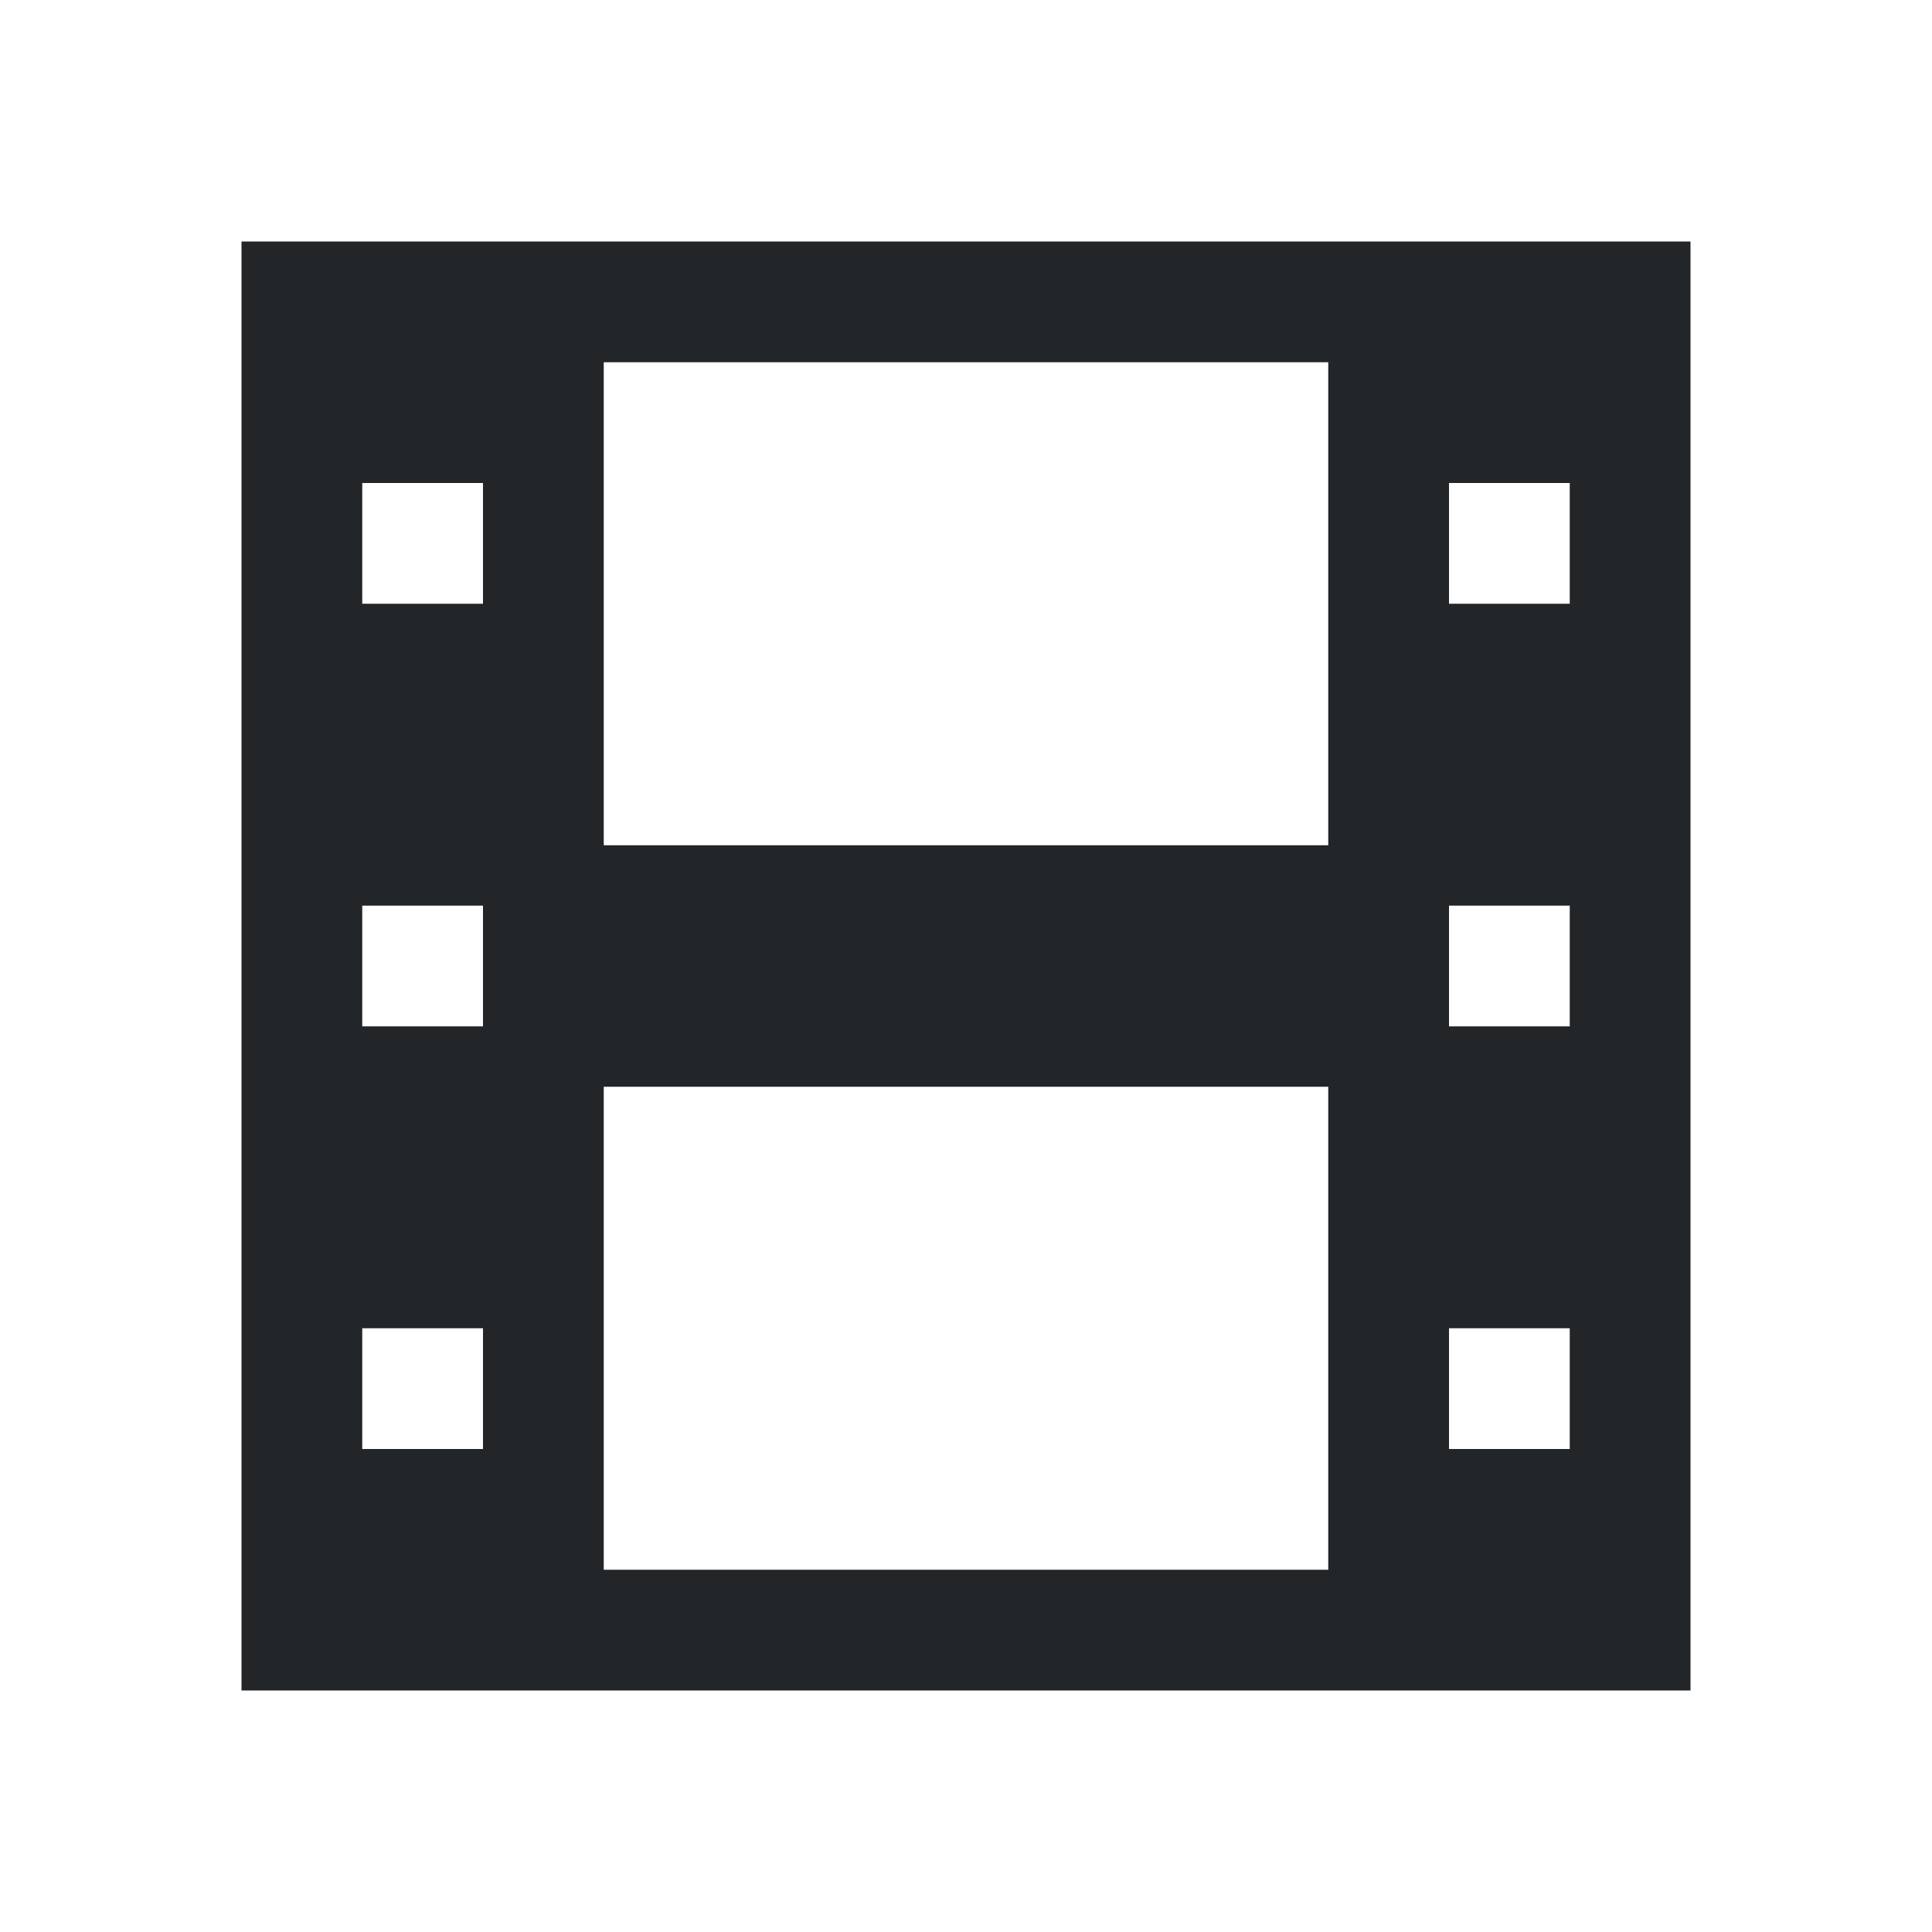
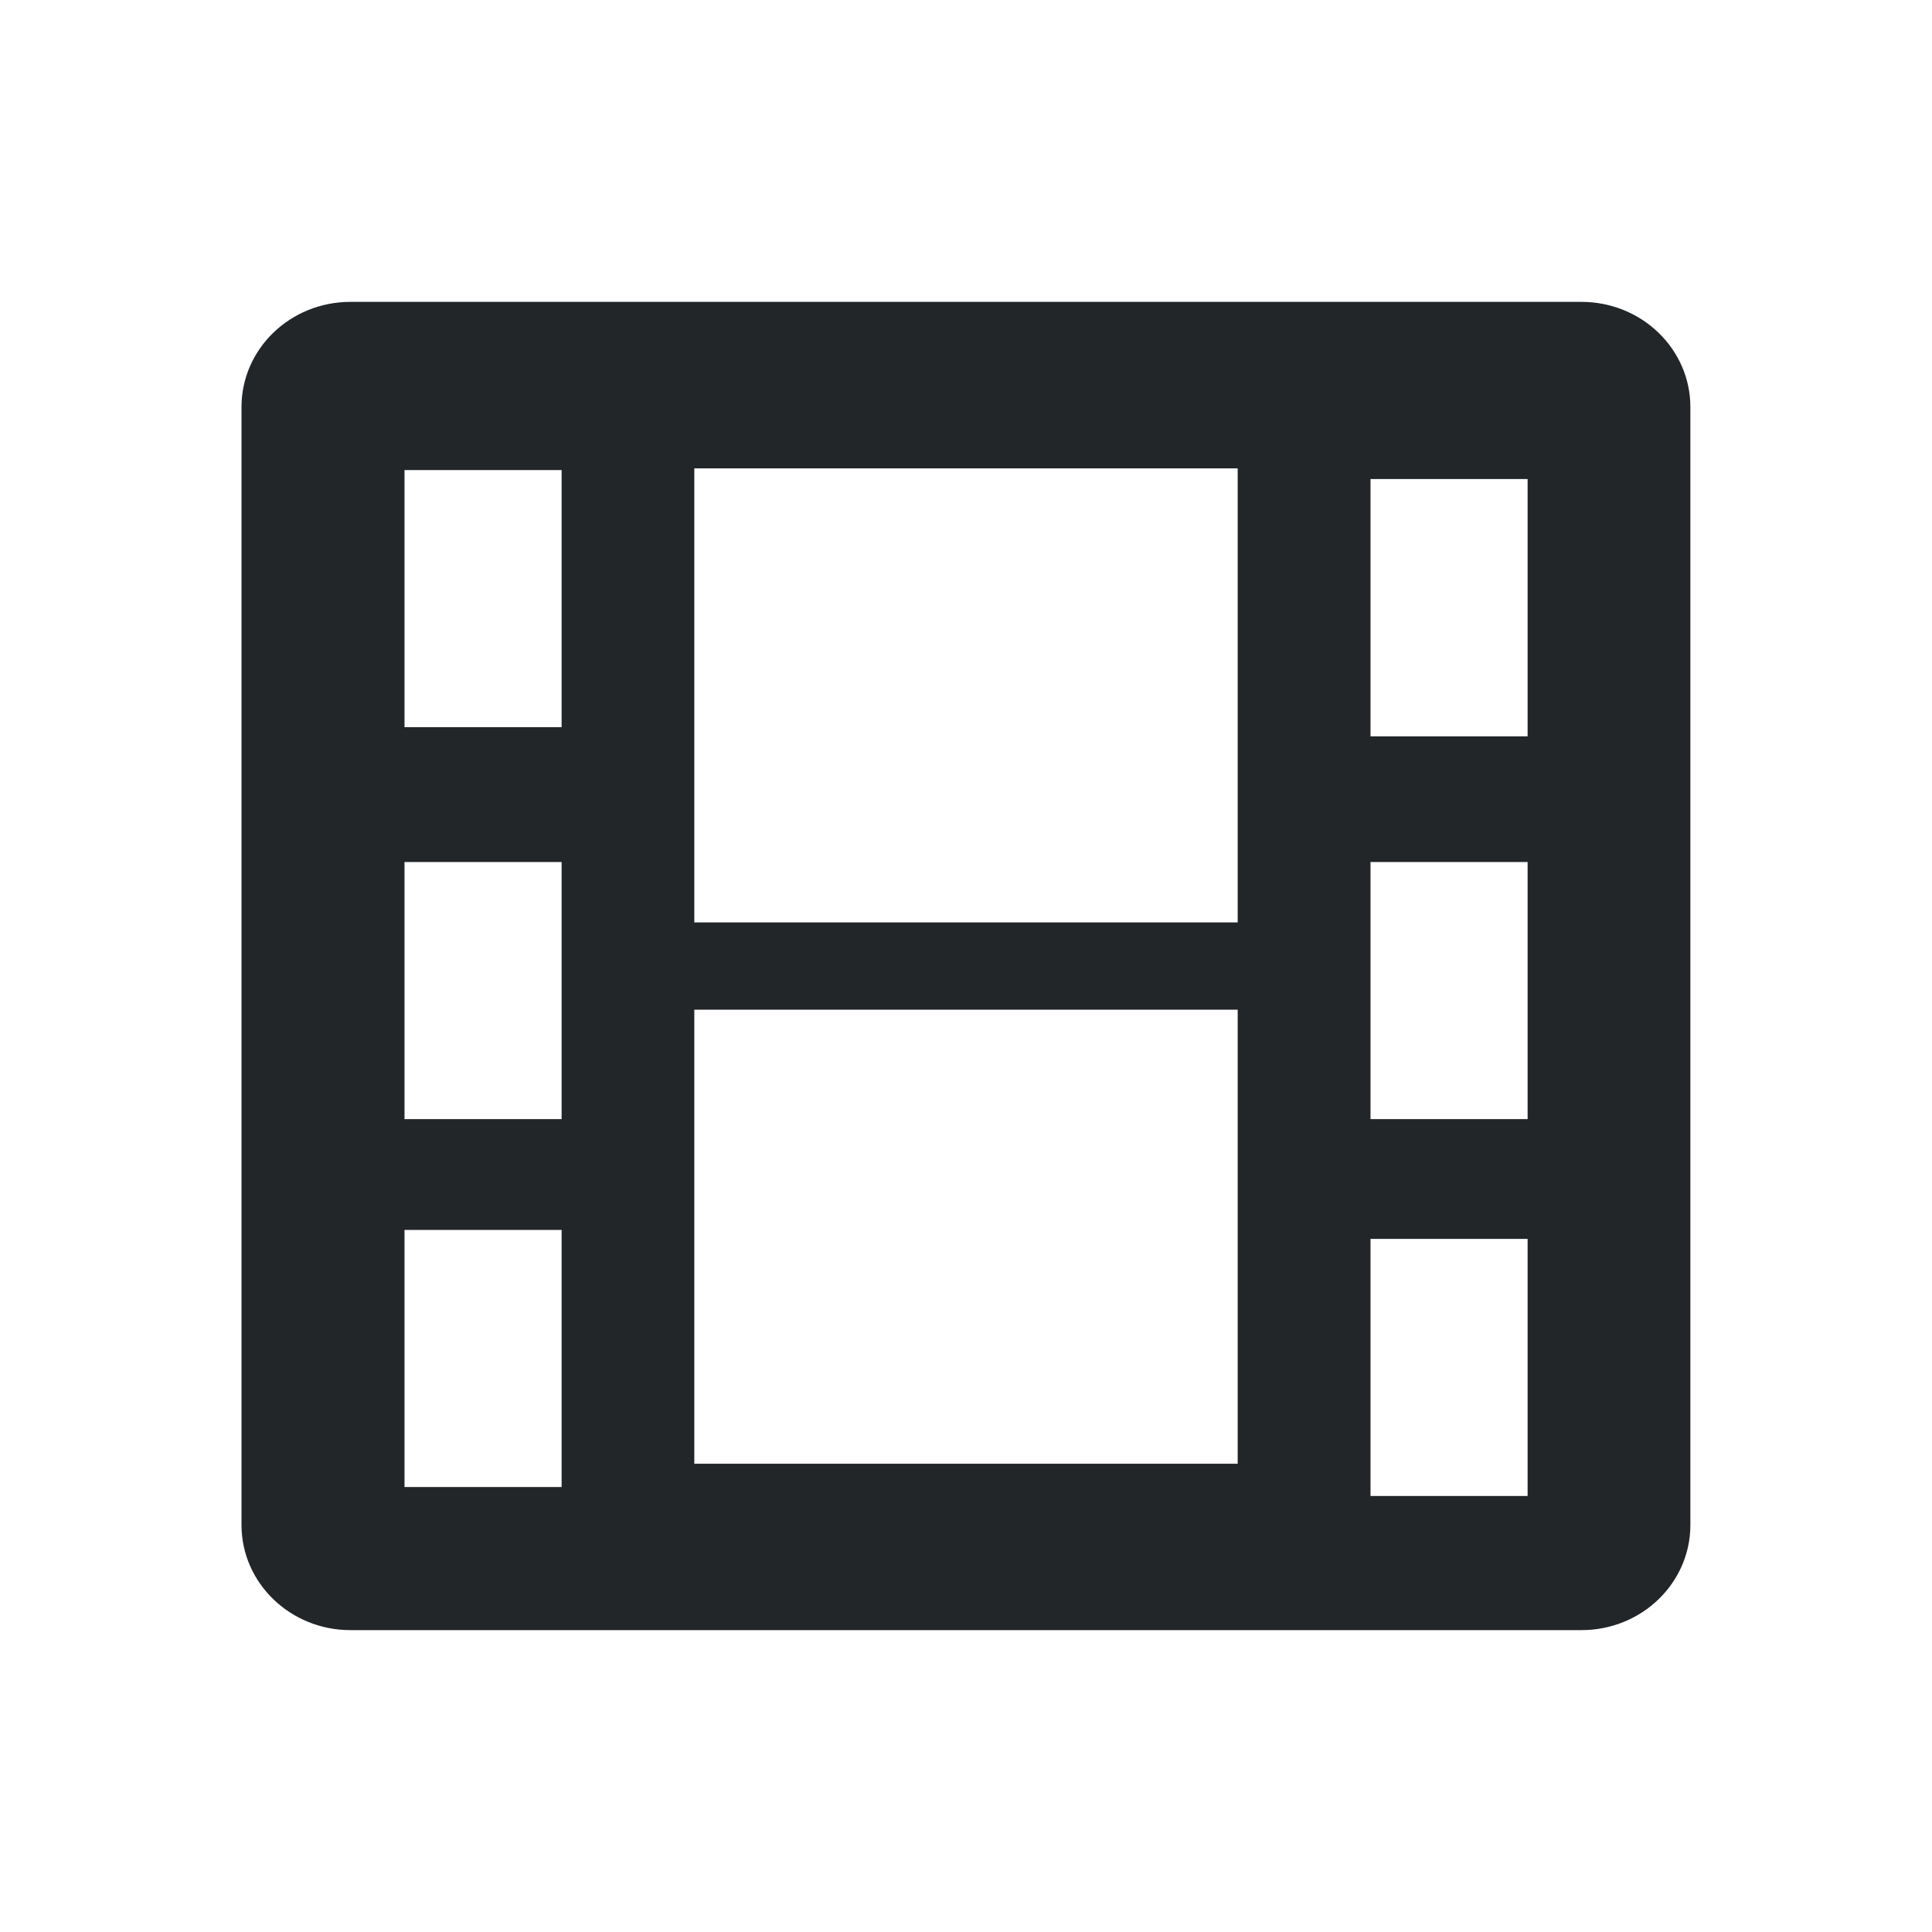
- <svg xmlns="http://www.w3.org/2000/svg" viewBox="0 0 16 16">
-   <defs id="defs3051">
-     <style type="text/css" id="current-color-scheme">
-       .ColorScheme-Text {
+ <svg xmlns="http://www.w3.org/2000/svg" version="1.1" viewBox="0 0 16 16">
+   <defs>
+     <style id="current-color-scheme" type="text/css">.ColorScheme-Text {
        color:#232629;
-       }
-       </style>
+       }</style>
  </defs>
-   <path style="fill:currentColor;fill-opacity:1;stroke:none" d="M 2 2 L 2 14 L 14 14 L 14 2 L 2 2 z M 5 3 L 11 3 L 11 7 L 5 7 L 5 3 z M 3 4 L 4 4 L 4 5 L 3 5 L 3 4 z M 12 4 L 13 4 L 13 5 L 12 5 L 12 4 z M 3 7.5 L 4 7.5 L 4 8.5 L 3 8.5 L 3 7.5 z M 12 7.5 L 13 7.5 L 13 8.5 L 12 8.5 L 12 7.5 z M 5 9 L 11 9 L 11 13 L 5 13 L 5 9 z M 3 11 L 4 11 L 4 12 L 3 12 L 3 11 z M 12 11 L 13 11 L 13 12 L 12 12 L 12 11 z " class="ColorScheme-Text" />
+   <path id="Shape" class="ColorScheme-Text" d="m2.902 2.5c-0.499 0-0.902 0.39-0.902 0.871v9.258c0 0.481 0.404 0.871 0.902 0.871h10.195c0.499 0 0.902-0.39 0.902-0.871v-9.258c0-0.481-0.404-0.871-0.902-0.871h-10.195zm2.848 1.379h4.5v3.76h-4.5v-3.51-0.25zm-2.4 0.014h1.301v2.129h-1.301v-1.879-0.25zm8 0.074h1.301v2.131h-1.301v-1.881-0.25zm-8 3.172h1.301v2.129h-1.301v-1.879-0.25zm8 0h1.301v2.129h-1.301v-1.879-0.25zm-5.6 1.223h4.5v3.76h-4.5v-3.51-0.25zm-2.4 1.824h1.301v2.129h-1.301v-1.879-0.25zm8 0.074h1.301v2.129h-1.301v-1.879-0.25z" fill="currentColor" />
</svg>
